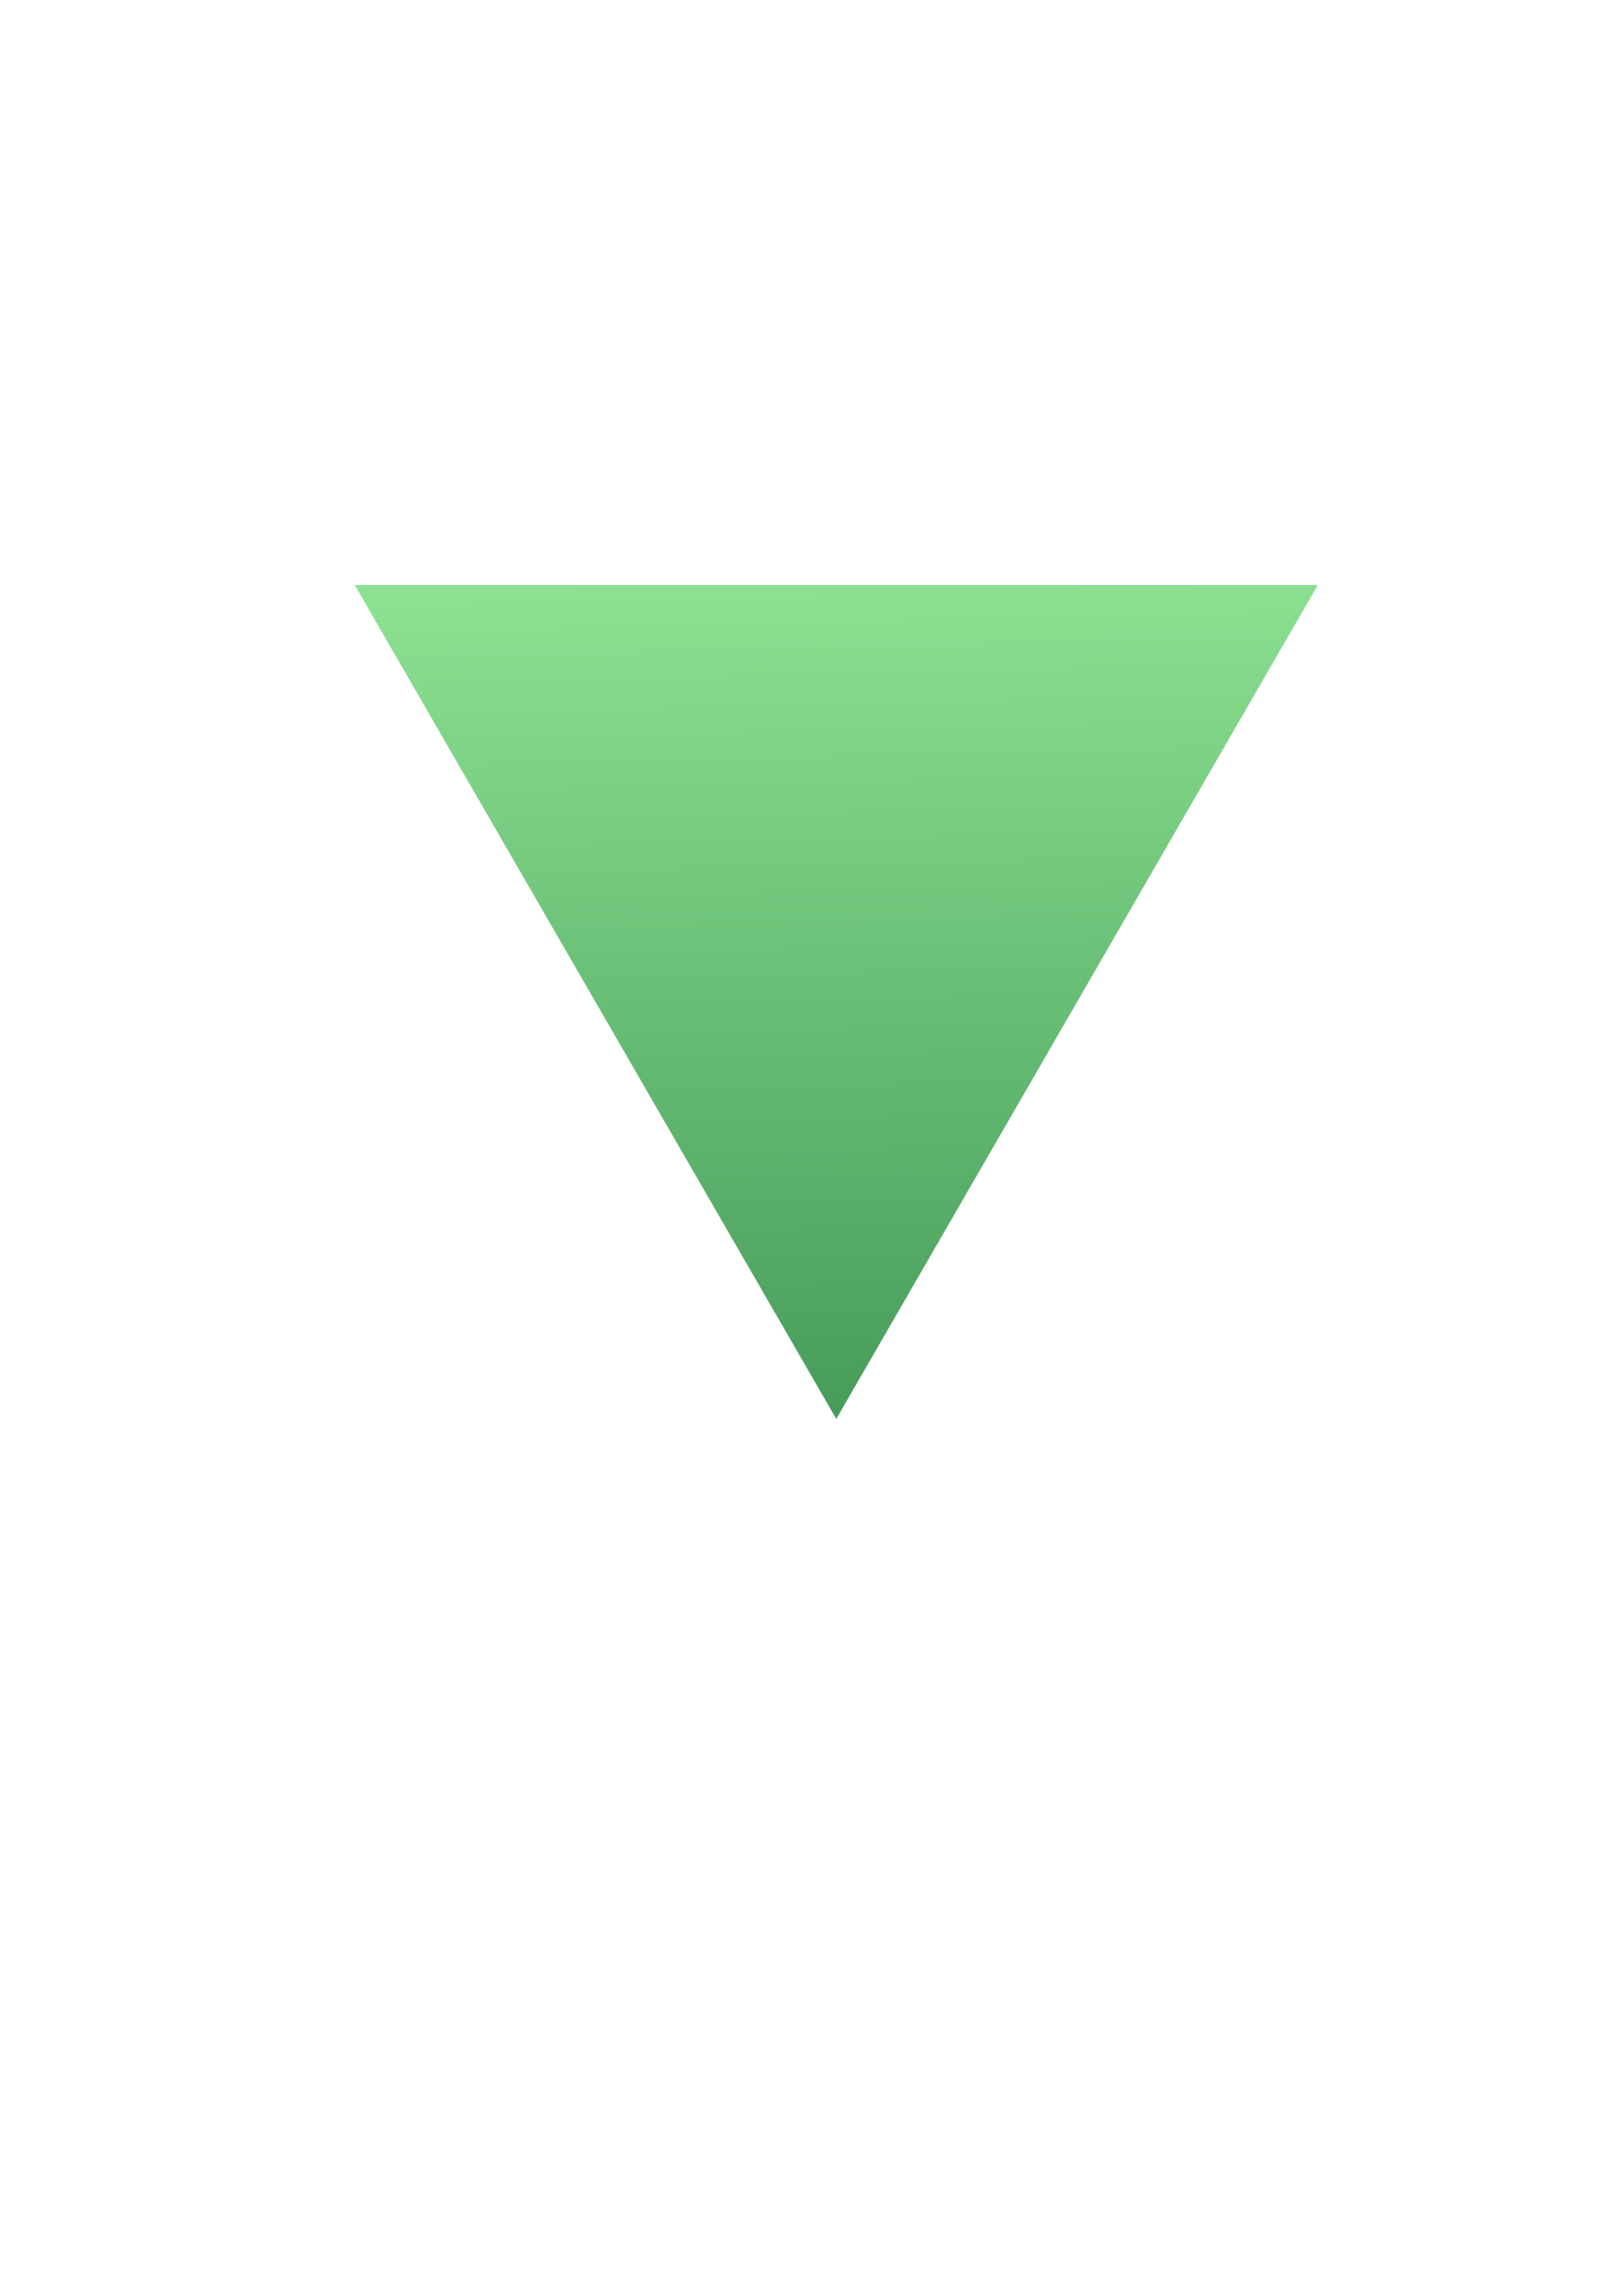
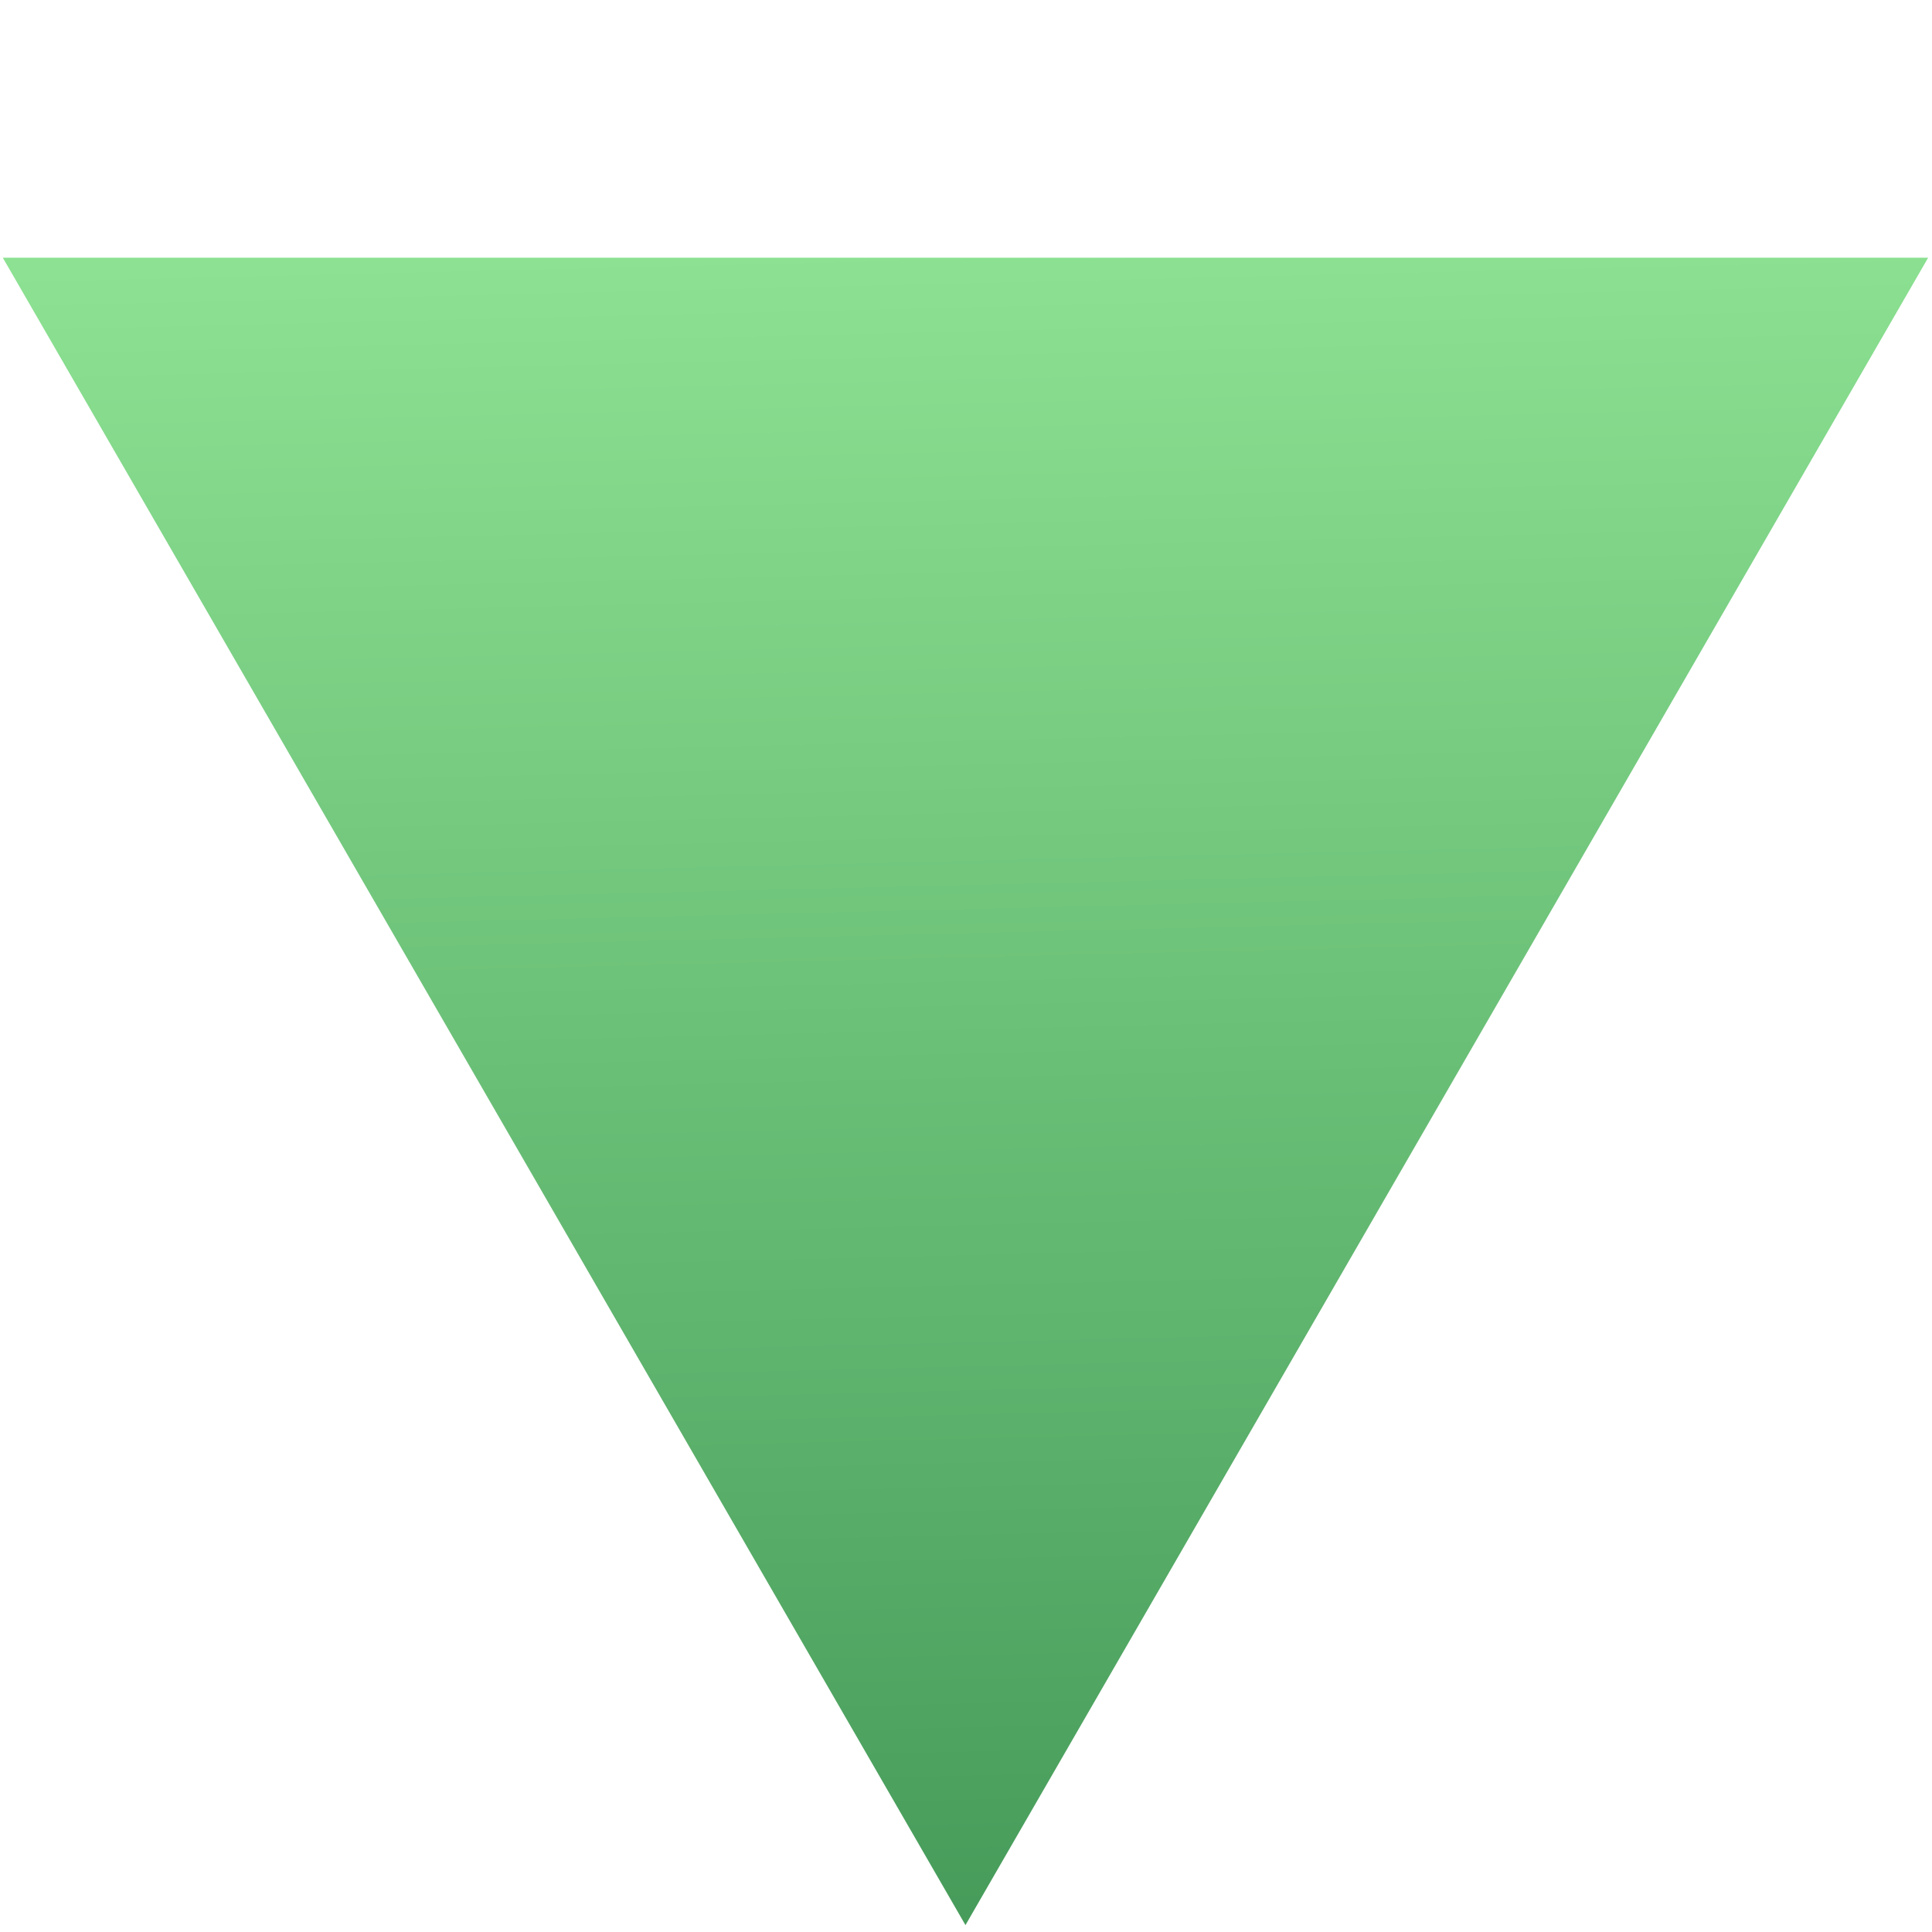
- <svg xmlns="http://www.w3.org/2000/svg" xmlns:xlink="http://www.w3.org/1999/xlink" width="210mm" height="297mm" viewBox="0 0 210 297" version="1.1" id="svg5">
+ <svg xmlns="http://www.w3.org/2000/svg" xmlns:xlink="http://www.w3.org/1999/xlink" width="125mm" height="125mm" viewBox="0 0 125 125" version="1.1" id="svg5">
  <defs id="defs2">
    <linearGradient id="linearGradient466">
      <stop style="stop-color:#005522;stop-opacity:1" offset="0" id="stop462" />
      <stop style="stop-color:#aaffaa;stop-opacity:1" offset="1" id="stop464" />
    </linearGradient>
    <linearGradient xlink:href="#linearGradient466" id="linearGradient468" x1="128.69" y1="281.962" x2="122.328" y2="17.352" gradientUnits="userSpaceOnUse" />
  </defs>
  <g id="layer1">
-     <path style="fill:url(#linearGradient468);stroke-width:0.265;fill-opacity:1" id="path240" d="M 125.509,172.56 63.224,64.678 l 124.571,-4e-6 z" transform="translate(-17.35151,10.98929)" />
+     <path style="fill:url(#linearGradient468);fill-opacity:1;stroke-width:0.265" id="path240" d="M 125.509,172.56 63.224,64.678 l 124.571,-4e-6 z" transform="translate(-63.04382,-48.00584)" />
  </g>
</svg>
